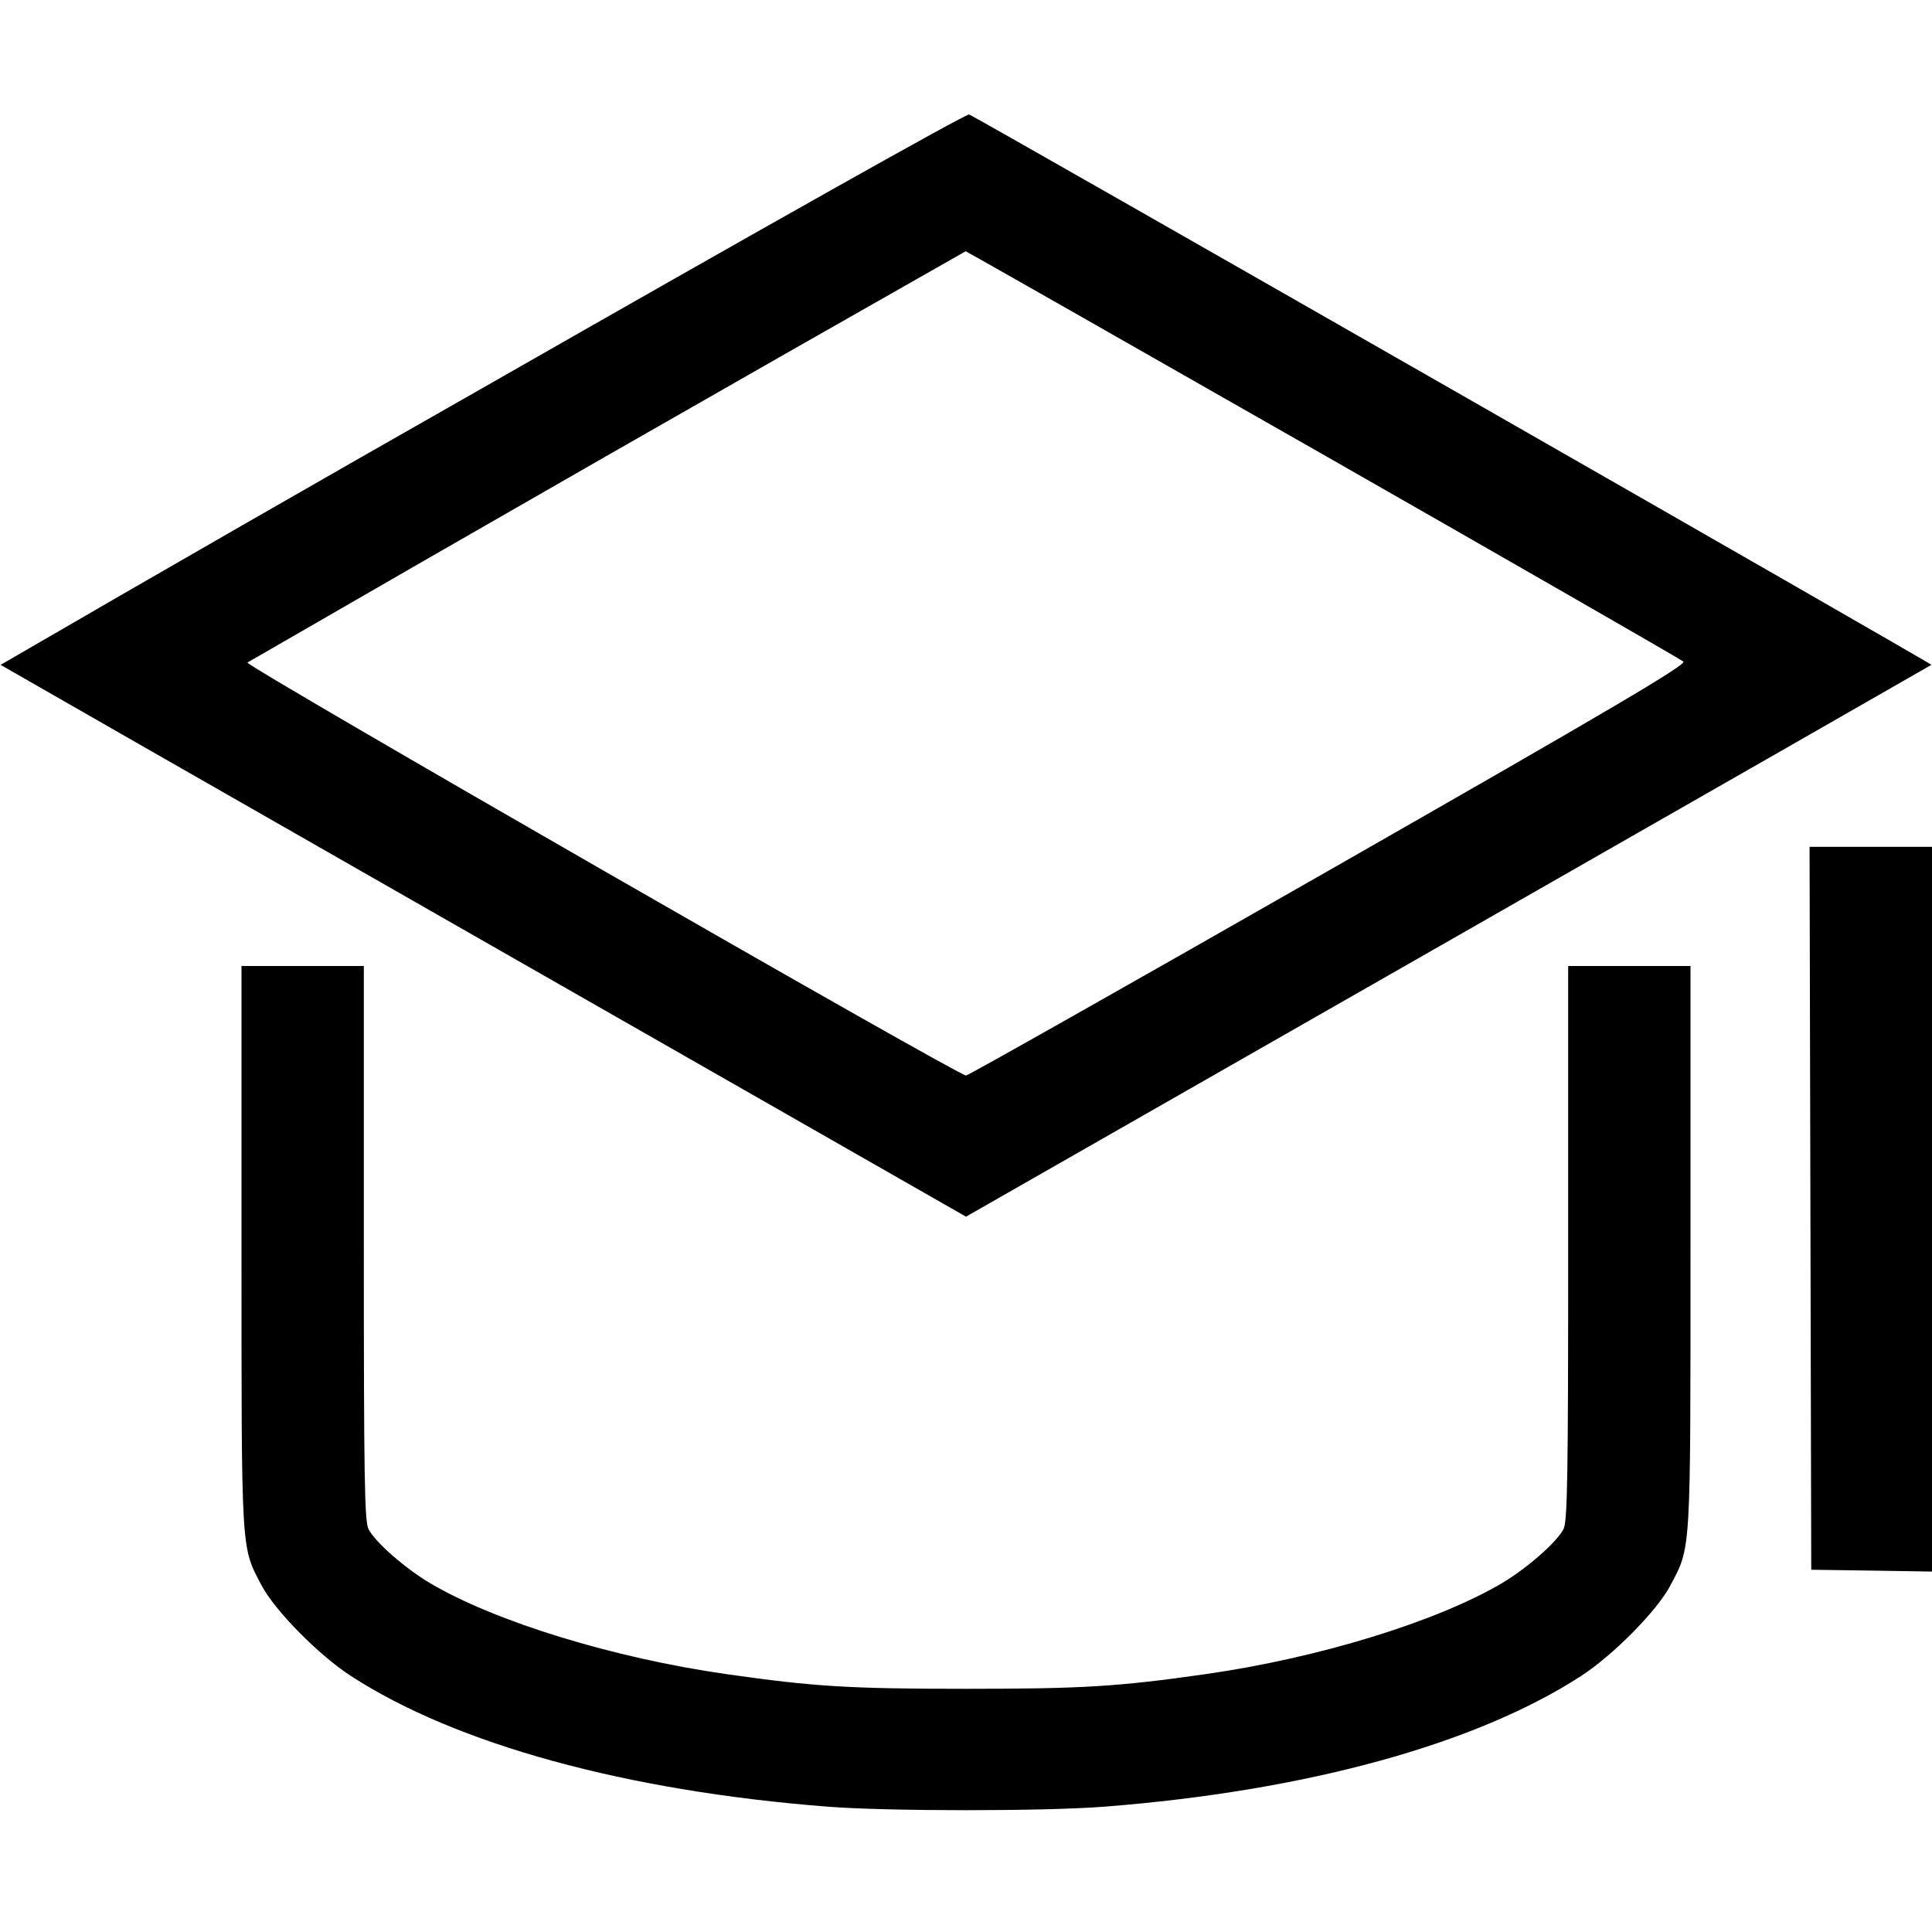
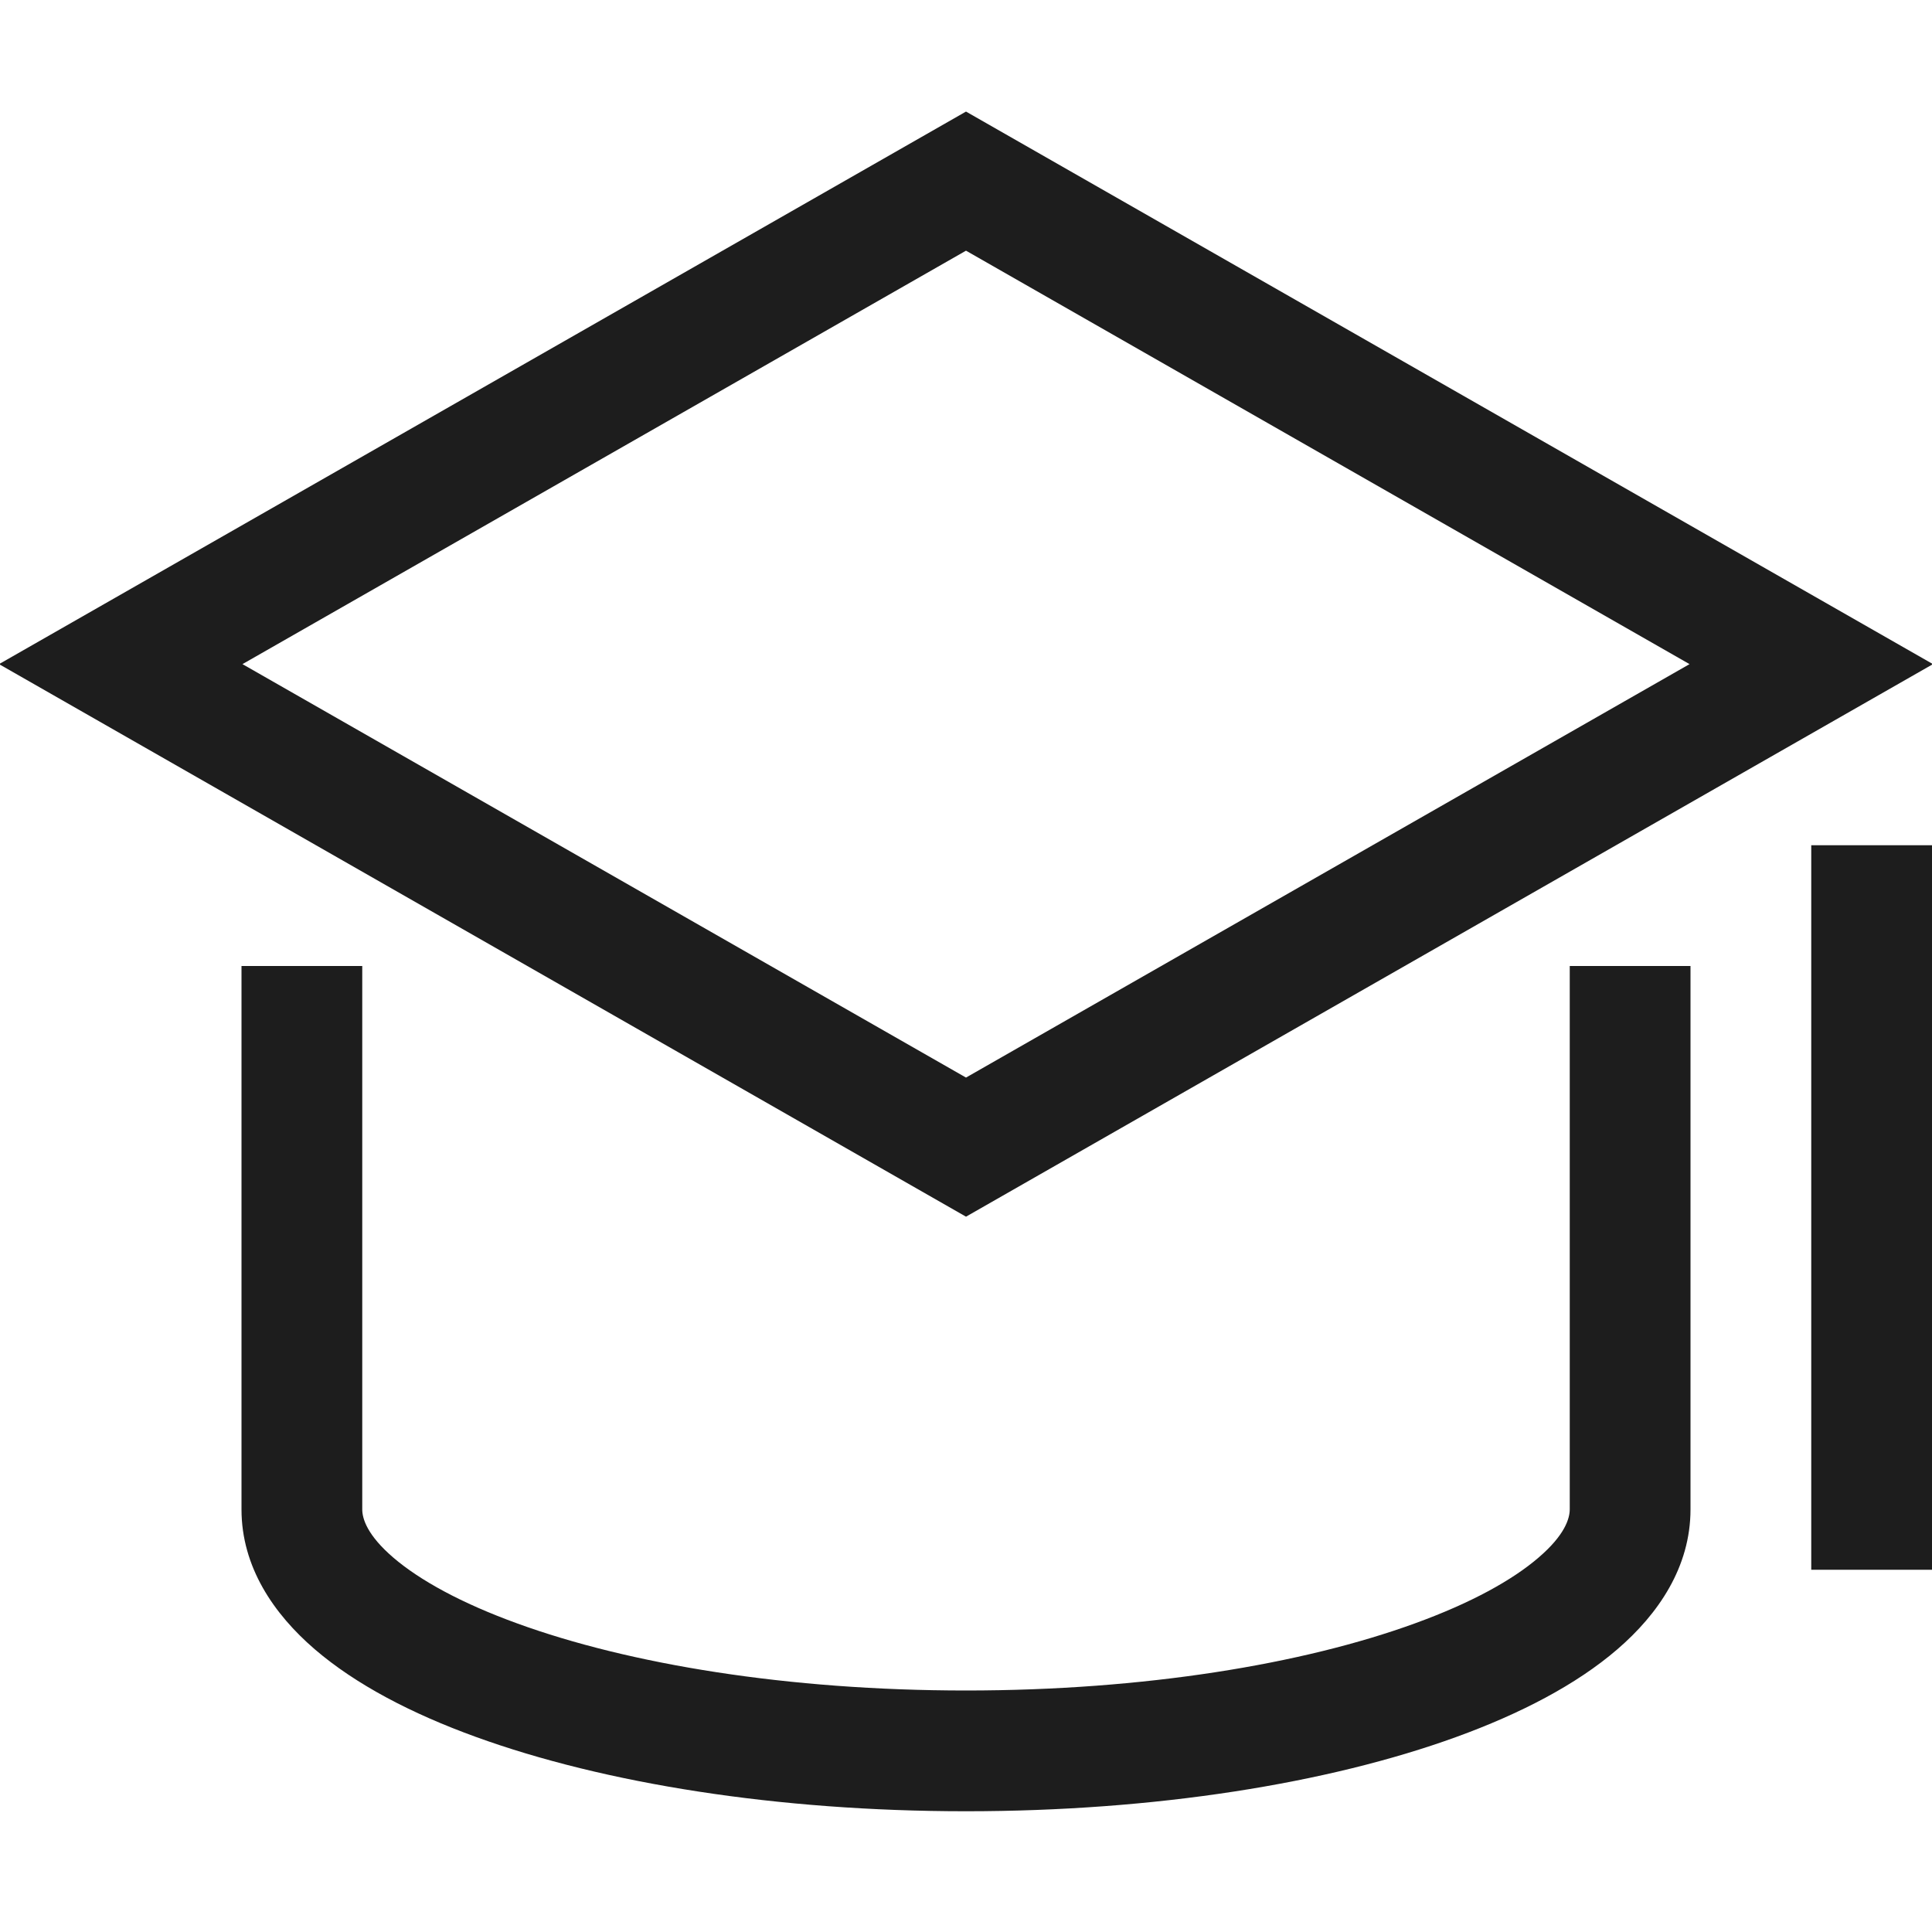
- <svg xmlns="http://www.w3.org/2000/svg" width="16" height="16" fill="none">
-   <path d="M3.992 3.216a505.494 505.494 0 0 0-3.987 2.29C.01 5.51 1.81 6.54 4.007 7.795L8 10.076l3.993-2.281C14.19 6.54 15.99 5.51 15.995 5.506 16.004 5.499 8.092.973 8.026.948c-.023-.009-1.721.946-4.034 2.268m6.965.548c1.622.926 2.965 1.698 2.984 1.715.028.025-.585.387-2.936 1.73C9.37 8.143 8.018 8.907 8 8.907c-.066 0-5.975-3.396-5.951-3.42a865.3 865.3 0 0 1 5.948-3.406c.005-.001 1.337.757 2.96 1.683m4.036 6.243L15 13l.5.007.5.008V7.013h-1.014l.007 2.994M2 10.328c0 2.564-.005 2.476.167 2.803.109.207.474.577.738.748.873.567 2.281.953 3.948 1.083.498.039 1.796.039 2.294 0 1.667-.13 3.075-.516 3.948-1.083.264-.171.629-.541.738-.748.172-.327.167-.239.167-2.803V8h-1.013v2.295c0 1.952-.006 2.305-.039 2.369-.057.109-.301.323-.511.448-.541.319-1.519.619-2.45.752-.727.104-1.024.122-1.987.122-.963 0-1.26-.018-1.987-.122-.931-.133-1.909-.433-2.45-.752-.21-.125-.454-.339-.511-.448-.033-.064-.039-.417-.039-2.369V8H2v2.328" fill-rule="evenodd" fill="#000" />
+ <svg xmlns="http://www.w3.org/2000/svg" width="16" height="16" fill="none" viewBox="0 0 16 16">
+   <path fill="#1D1D1D" fill-rule="evenodd" d="M8 .924 16.008 5.5 8 10.076-.008 5.5 8 .924ZM2.008 5.5 8 8.924 13.992 5.5 8 2.076 2.008 5.5ZM16 7v6h-1V7h1ZM3 8v4.5c0 .076.04.213.258.4.216.185.558.375 1.024.544C5.209 13.782 6.524 14 8 14s2.79-.218 3.718-.556c.466-.169.808-.359 1.024-.545.217-.186.258-.323.258-.4V8h1v4.5c0 .478-.267.867-.606 1.159-.34.293-.805.534-1.334.726C10.997 14.771 9.562 15 8 15c-1.562 0-2.997-.23-4.06-.616-.53-.192-.993-.433-1.334-.726C2.267 13.366 2 12.977 2 12.5V8h1Z" clip-rule="evenodd" />
</svg>
